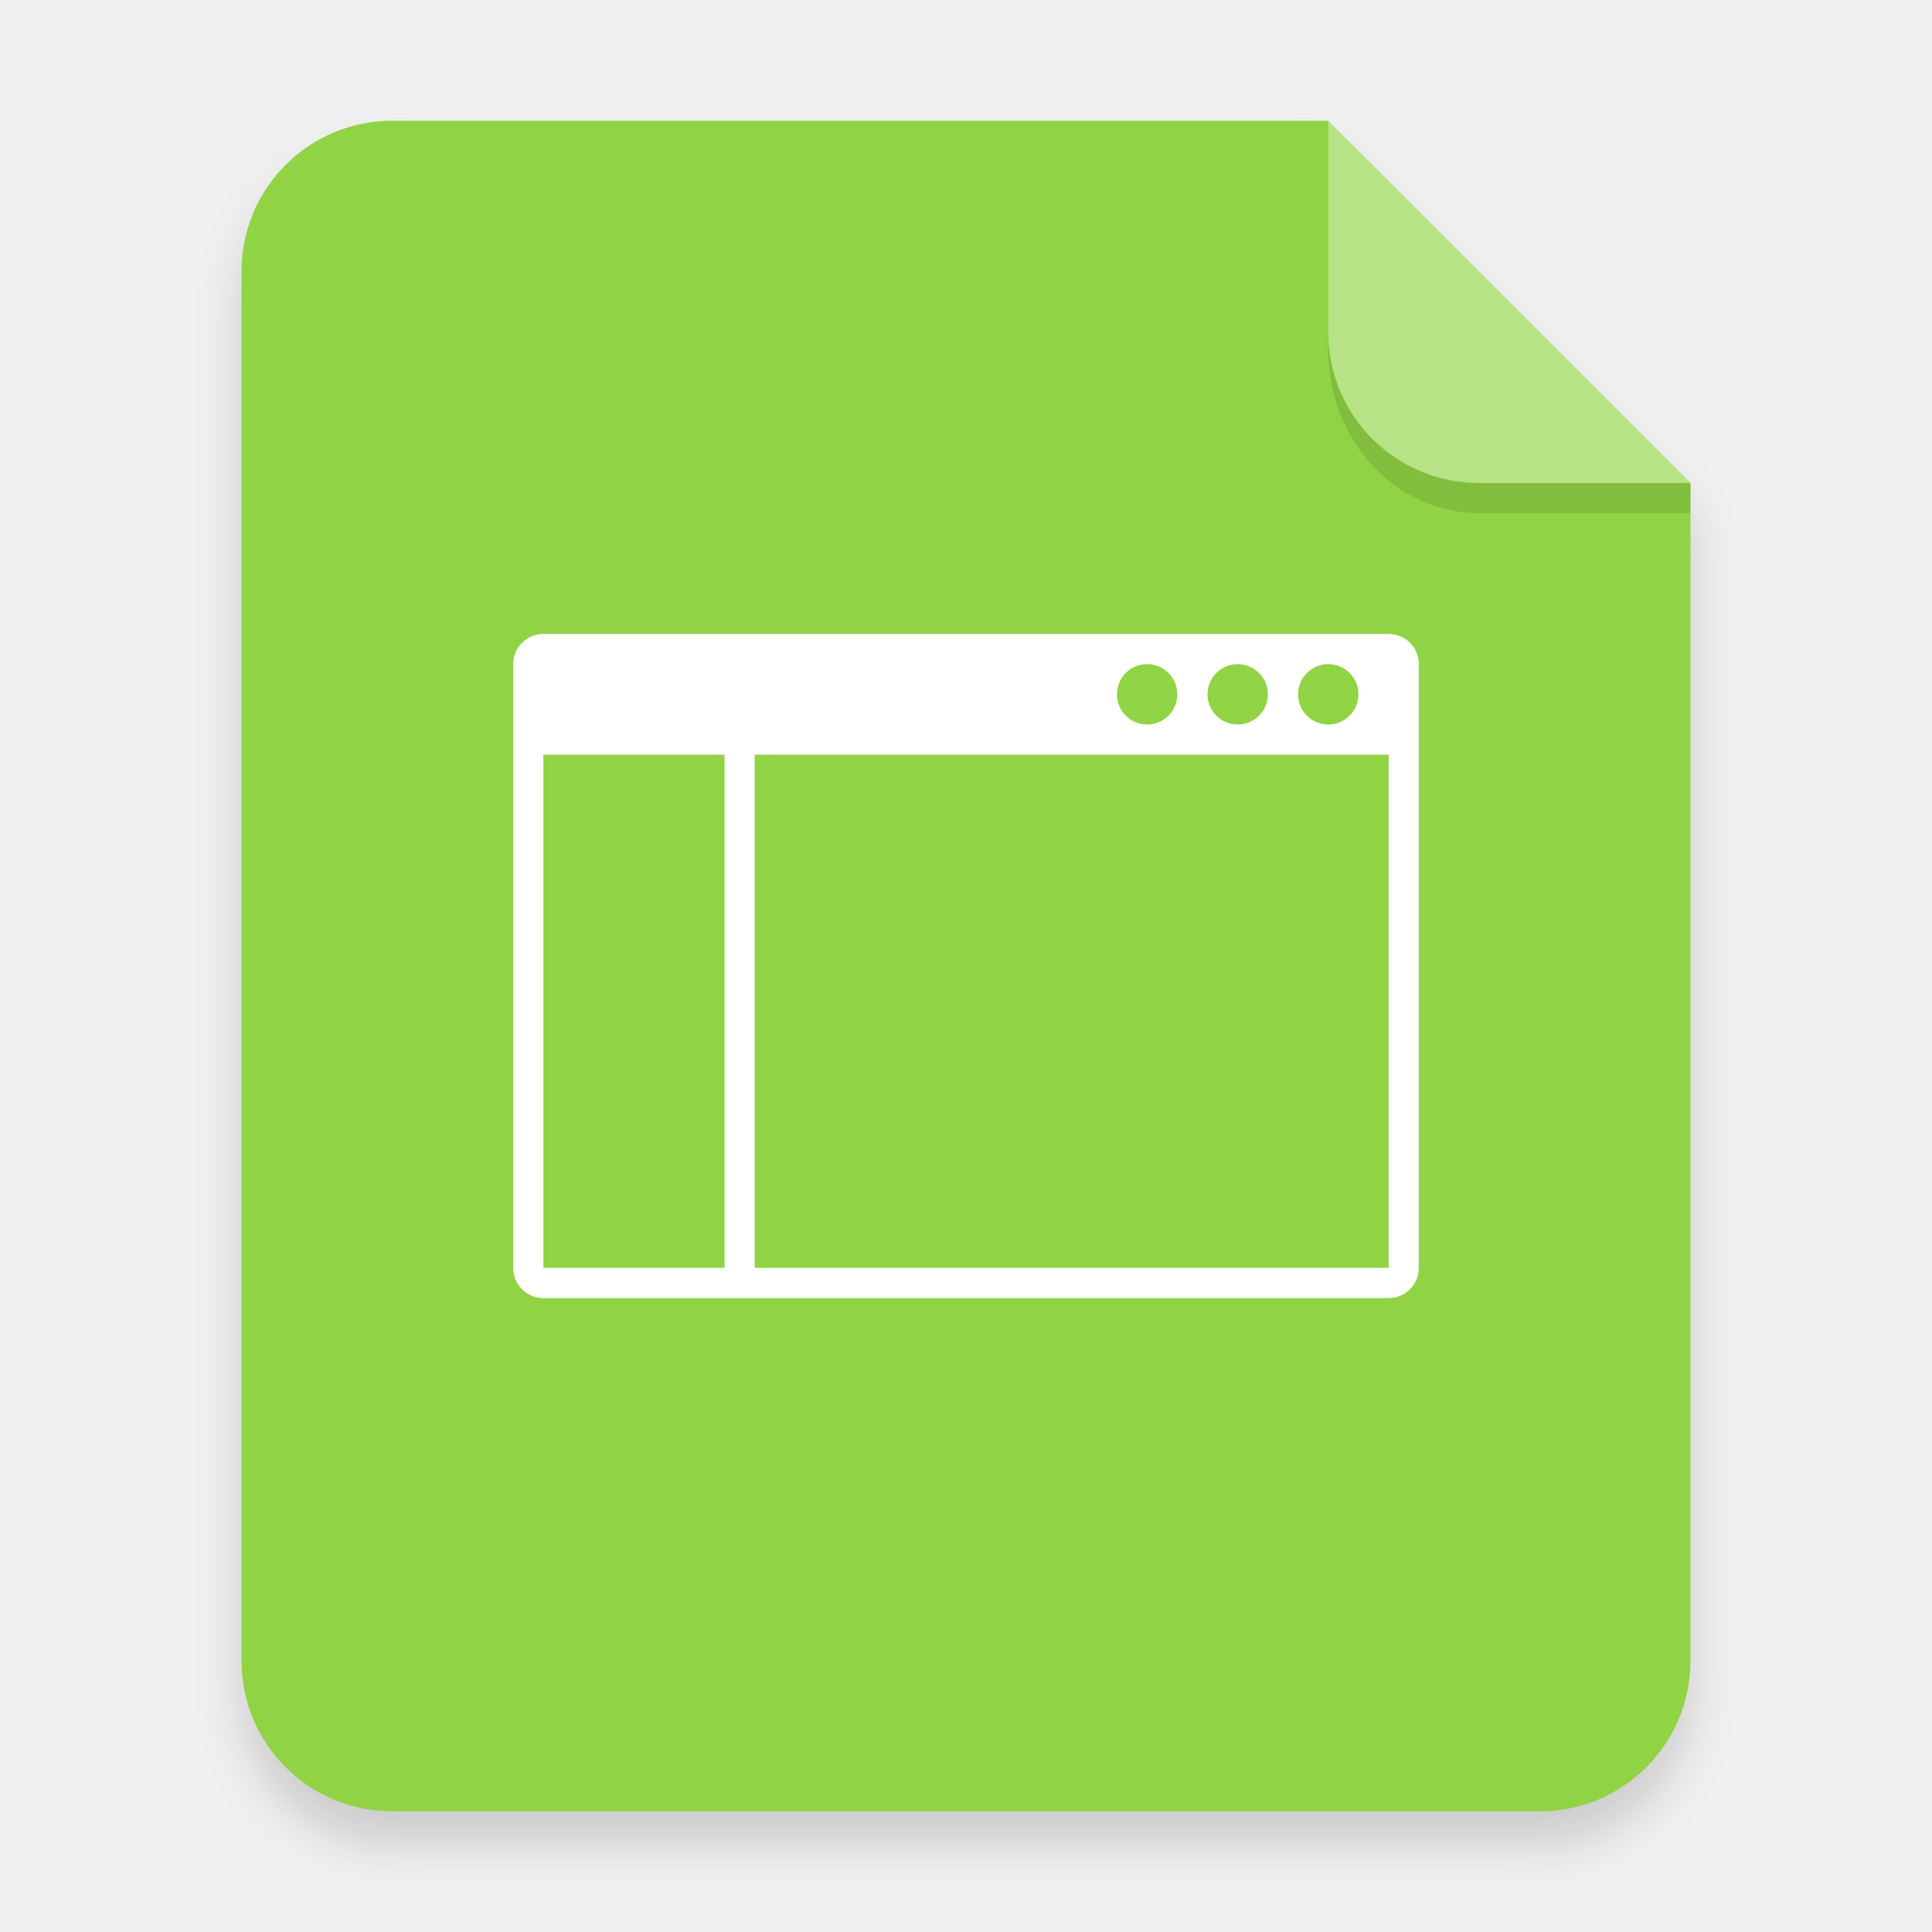
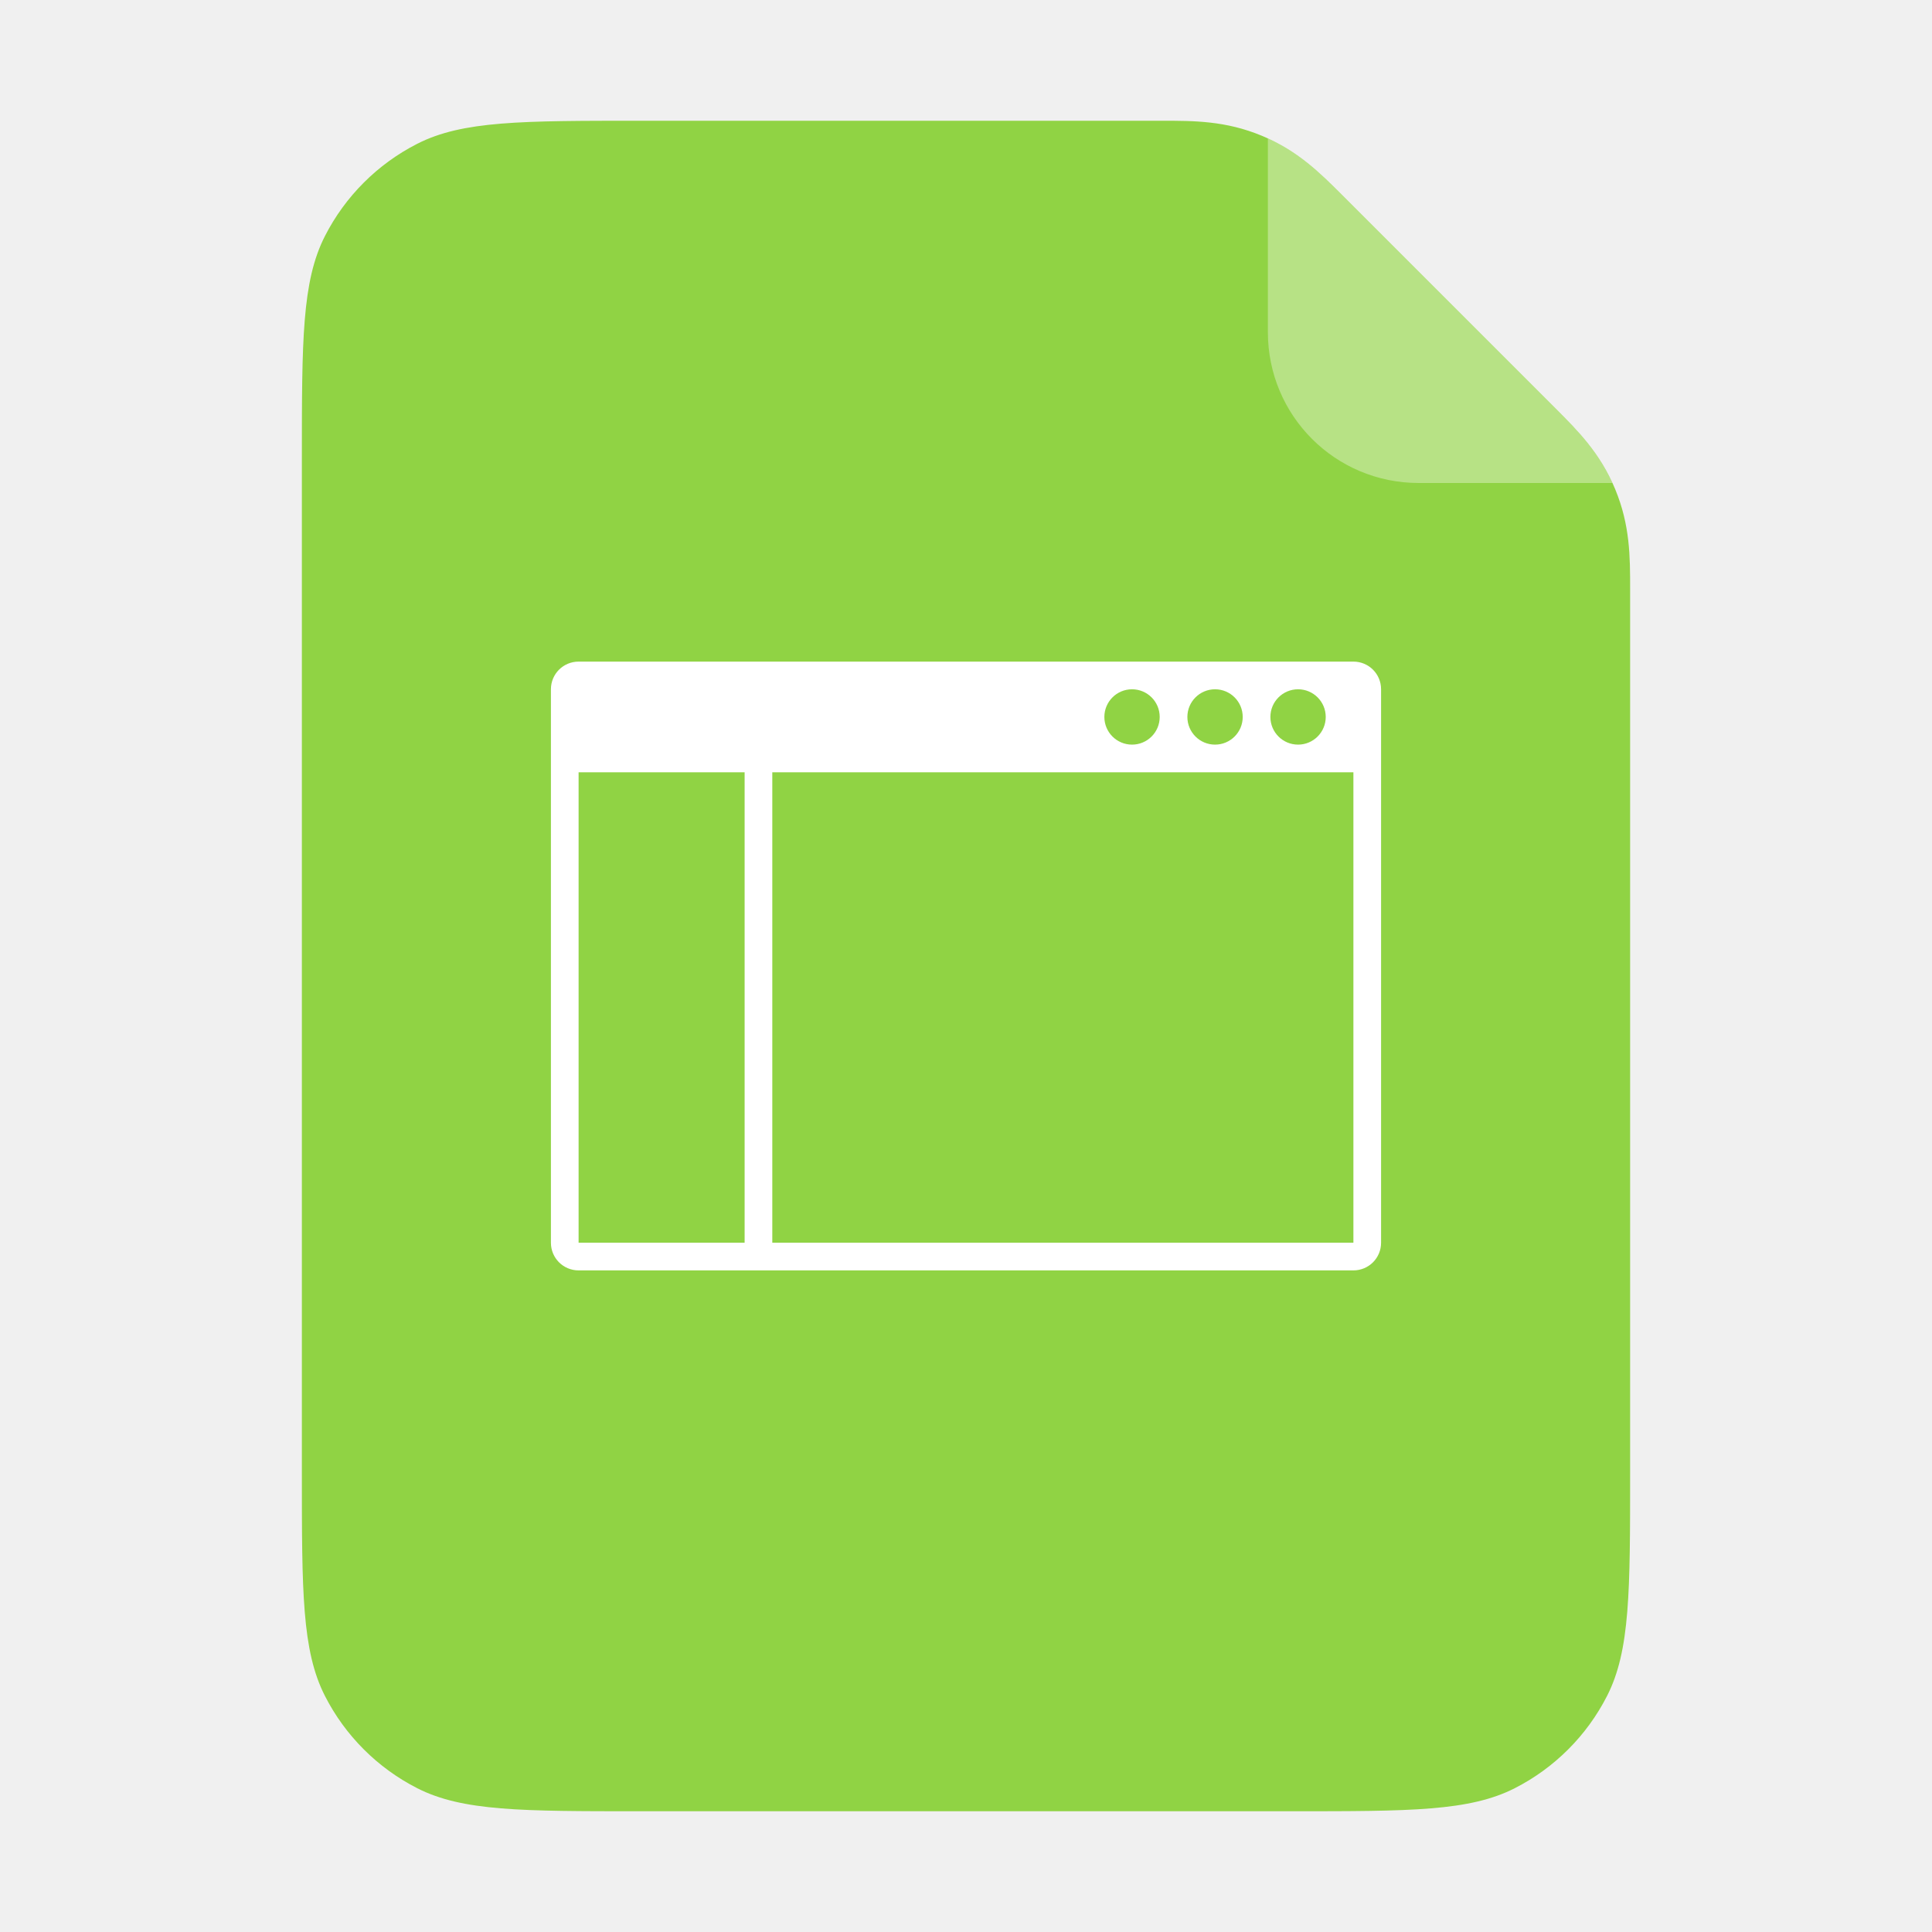
<svg xmlns="http://www.w3.org/2000/svg" width="64" height="64" version="1.1">
-   <defs>
-     <filter id="a" x="-.039" y="-.033" width="1.078" height="1.067" color-interpolation-filters="sRGB">
-       <feGaussianBlur stdDeviation="0.206" />
-     </filter>
-   </defs>
-   <path transform="scale(3.7796)" d="m3.439 1.354c-0.733 0-1.323 0.59-1.323 1.323v12.171c0 0.733 0.59 1.323 1.323 1.323h10.054c0.733 0 1.323-0.59 1.323-1.323v-10.319l-3.175-3.175z" filter="url(#a)" opacity=".15" stroke-width=".265" style="paint-order:stroke fill markers" />
  <g fill-rule="evenodd">
-     <path d="m13 4c-2.77 0-5 2.23-5 5v46.002c0 2.77 2.23 5 5 5h38c2.77 0 5-2.23 5-5v-39.002l-12-11.999z" fill="#90d344" stroke-width="3.78" style="paint-order:stroke fill markers" />
-     <path d="m55.999 16-12-12v7c0 2.77 2.23 5 5 5z" fill="#fff" opacity=".35" stroke-width="3.78" style="paint-order:stroke fill markers" />
-     <path d="m18 21c-0.554 0-1 0.446-1 1v20c0 0.554 0.446 1 1 1h28c0.554 0 1-0.446 1-1v-20c0-0.554-0.446-1-1-1zm20 1a1 1 0 0 1 1 1 1 1 0 0 1-1 1 1 1 0 0 1-1-1 1 1 0 0 1 1-1zm3 0a1 1 0 0 1 1 1 1 1 0 0 1-1 1 1 1 0 0 1-1-1 1 1 0 0 1 1-1zm3 0a1 1 0 0 1 1 1 1 1 0 0 1-1 1 1 1 0 0 1-1-1 1 1 0 0 1 1-1zm-26 3h6v17h-6zm7 0h21v17h-21z" fill="#fff" style="paint-order:fill markers stroke" />
+     <path d="M10 15.2C10 11.28 10 9.319 10.763 7.822C11.434 6.505 12.505 5.434 13.822 4.763C15.319 4 17.28 4 21.2 4L38.5 4C39.55 4 40.6 4 41.795 4.495C42.99 4.99 43.732 5.732 44.475 6.475L51.525 13.525C52.268 14.268 53.01 15.01 53.505 16.205C54 17.4 54 18.45 54 19.5L54 48.8C54 52.72 54 54.681 53.237 56.178C52.566 57.495 51.495 58.566 50.178 59.237C48.681 60 46.72 60 42.8 60L21.2 60C17.28 60 15.319 60 13.822 59.237C12.505 58.566 11.434 57.495 10.763 56.178C10 54.681 10 52.72 10 48.8Z" fill="#90d344" style="paint-order:stroke fill markers" />
+     <path d="M51.525 13.525L44.475 6.475C43.776 5.776 43.077 5.077 42 4.584L42 11C42 13.77 44.23 16 47 16L53.416 16C52.923 14.923 52.224 14.224 51.525 13.525Z" fill="#fff" opacity=".35" style="paint-order:stroke fill markers" />
+     <path d="m18 21c-0.554 0-1 0.446-1 1v20c0 0.554 0.446 1 1 1h28c0.554 0 1-0.446 1-1v-20c0-0.554-0.446-1-1-1zm20 1a1 1 0 0 1 1 1 1 1 0 0 1-1 1 1 1 0 0 1-1-1 1 1 0 0 1 1-1zm3 0a1 1 0 0 1 1 1 1 1 0 0 1-1 1 1 1 0 0 1-1-1 1 1 0 0 1 1-1zm3 0a1 1 0 0 1 1 1 1 1 0 0 1-1 1 1 1 0 0 1-1-1 1 1 0 0 1 1-1zm-26 3h6v17h-6zm7 0h21v17h-21z" fill="#fff" style="paint-order:fill markers stroke" transform="matrix(0.916667 0 0 0.916667 2.666667 2.666667)" />
  </g>
-   <path d="m43.998 11v0.584c0 3.001 2.23 5.416 5 5.416h7l5.37e-4 -1-7.001 1.89e-4c-2.77 7.5e-5 -5-2.23-5-5z" opacity=".1" stroke-width="3.934" style="paint-order:stroke fill markers" />
</svg>
